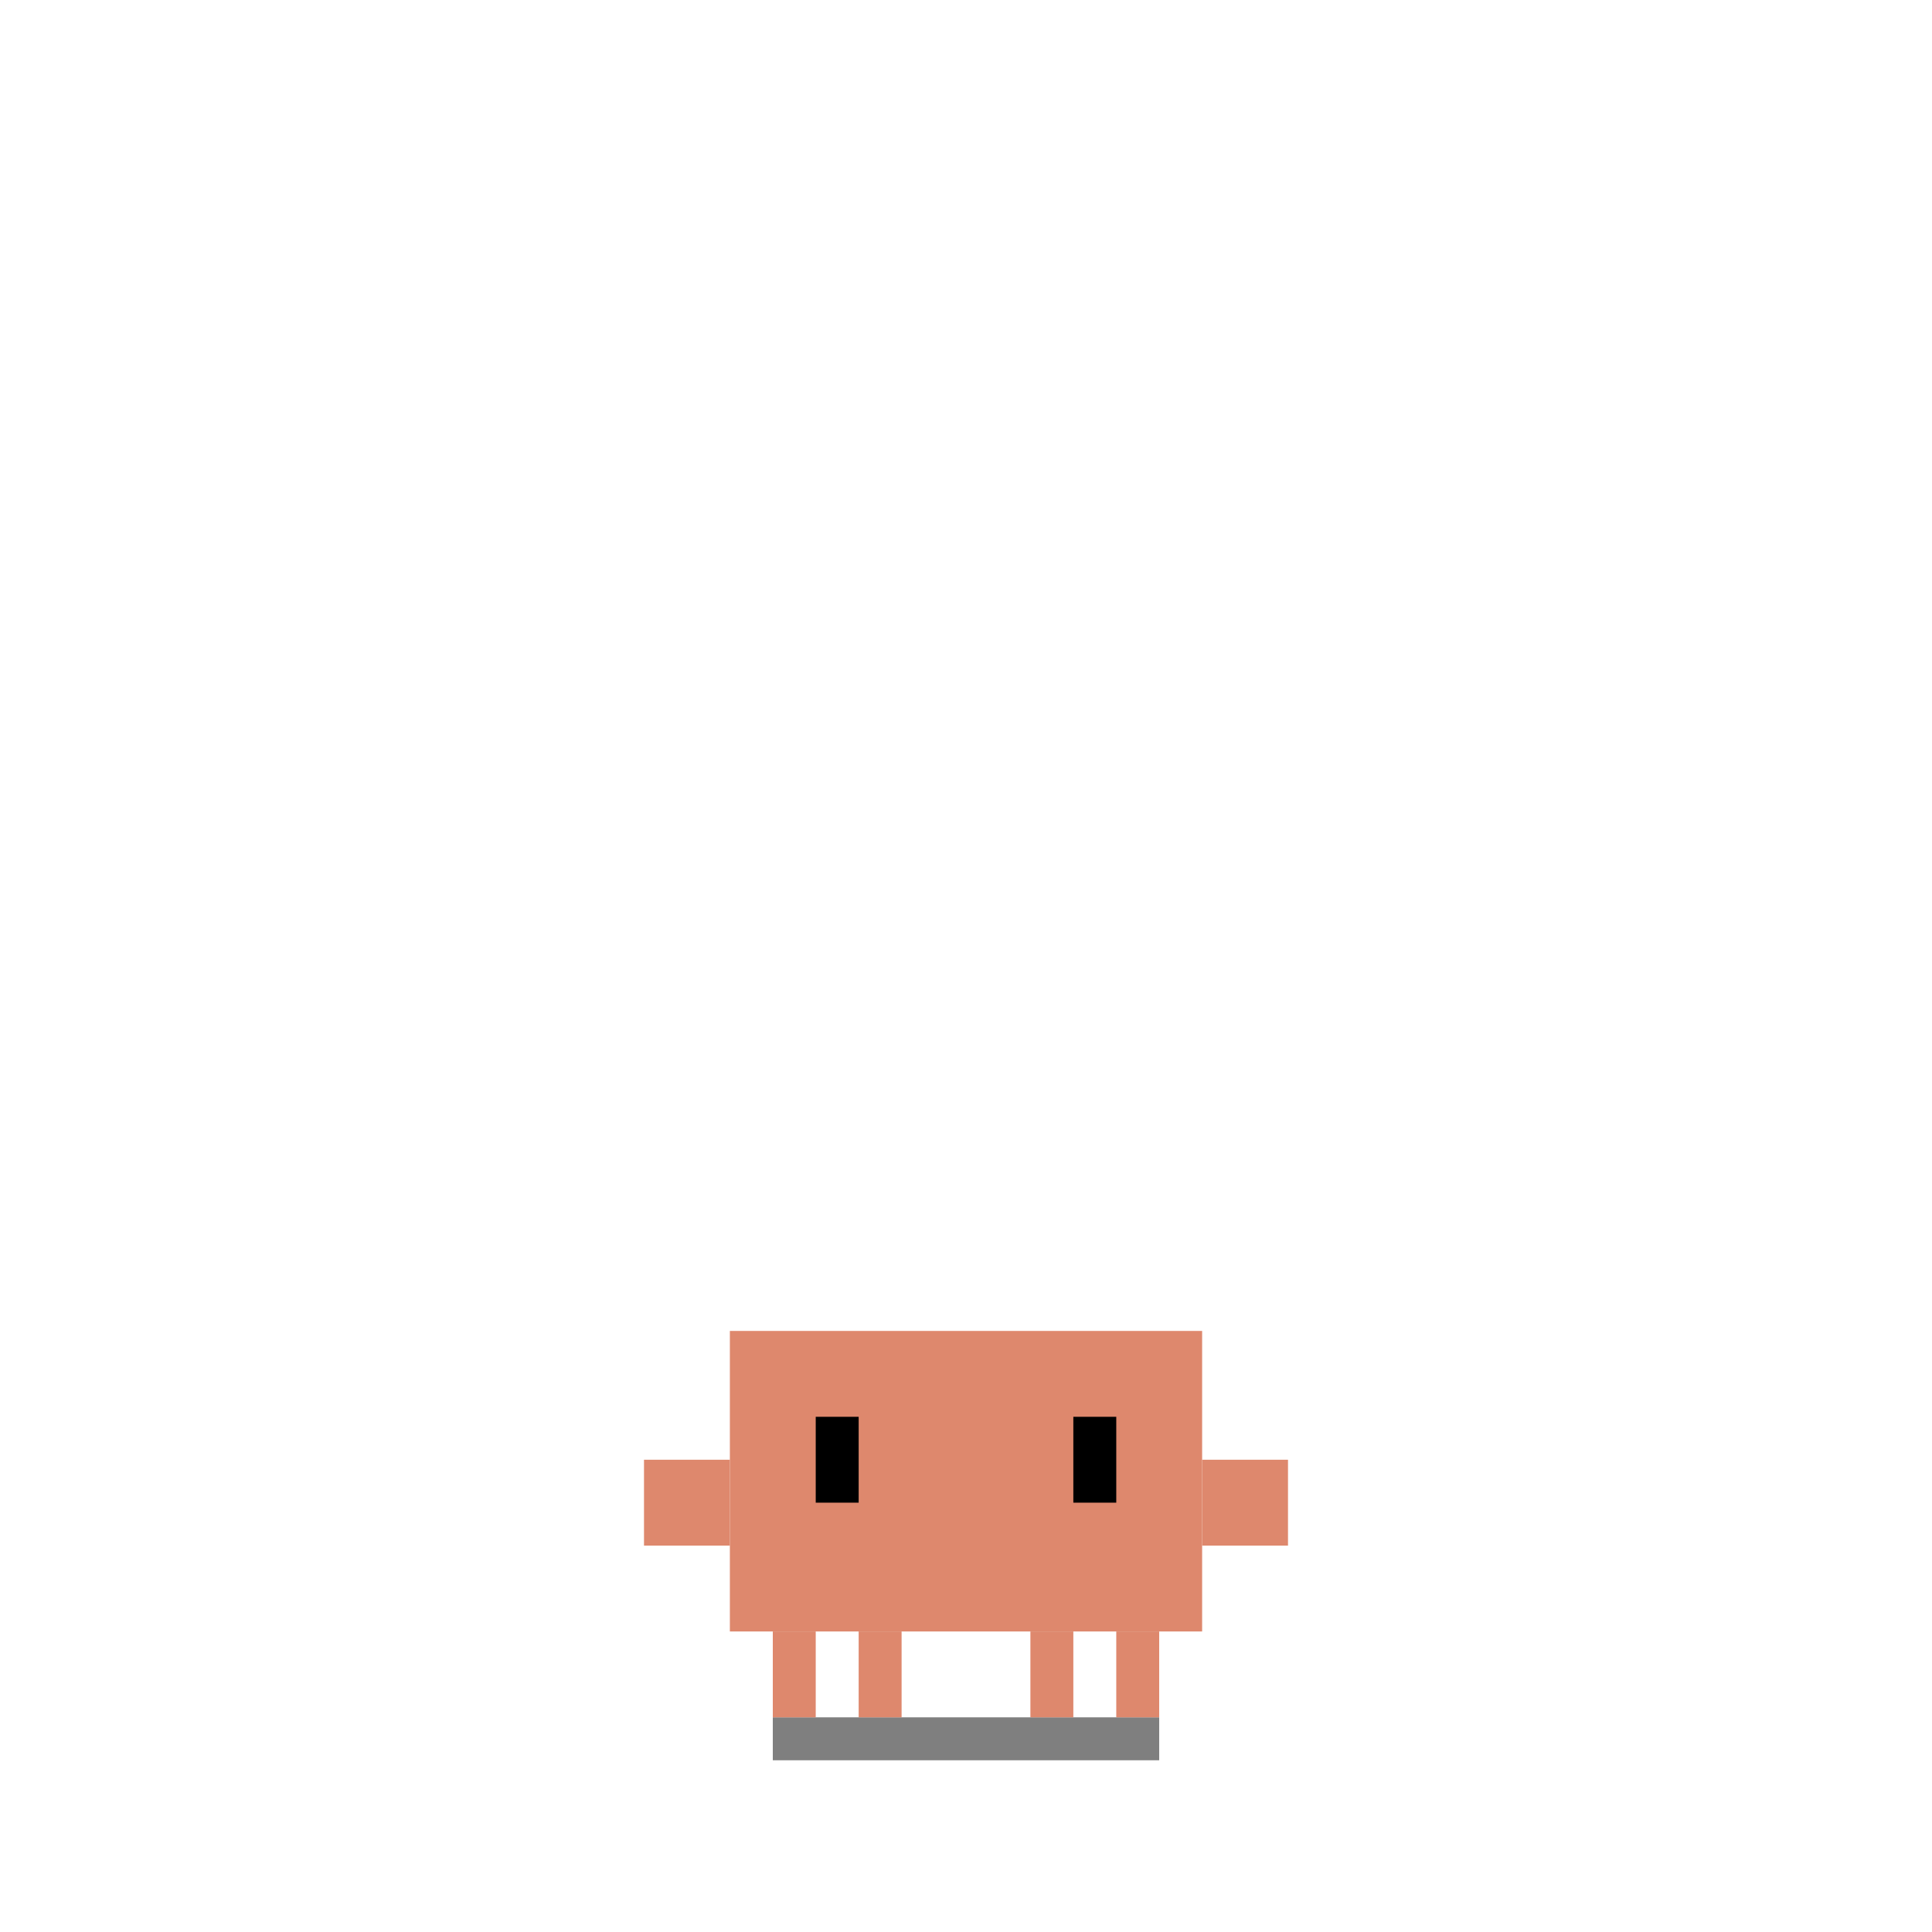
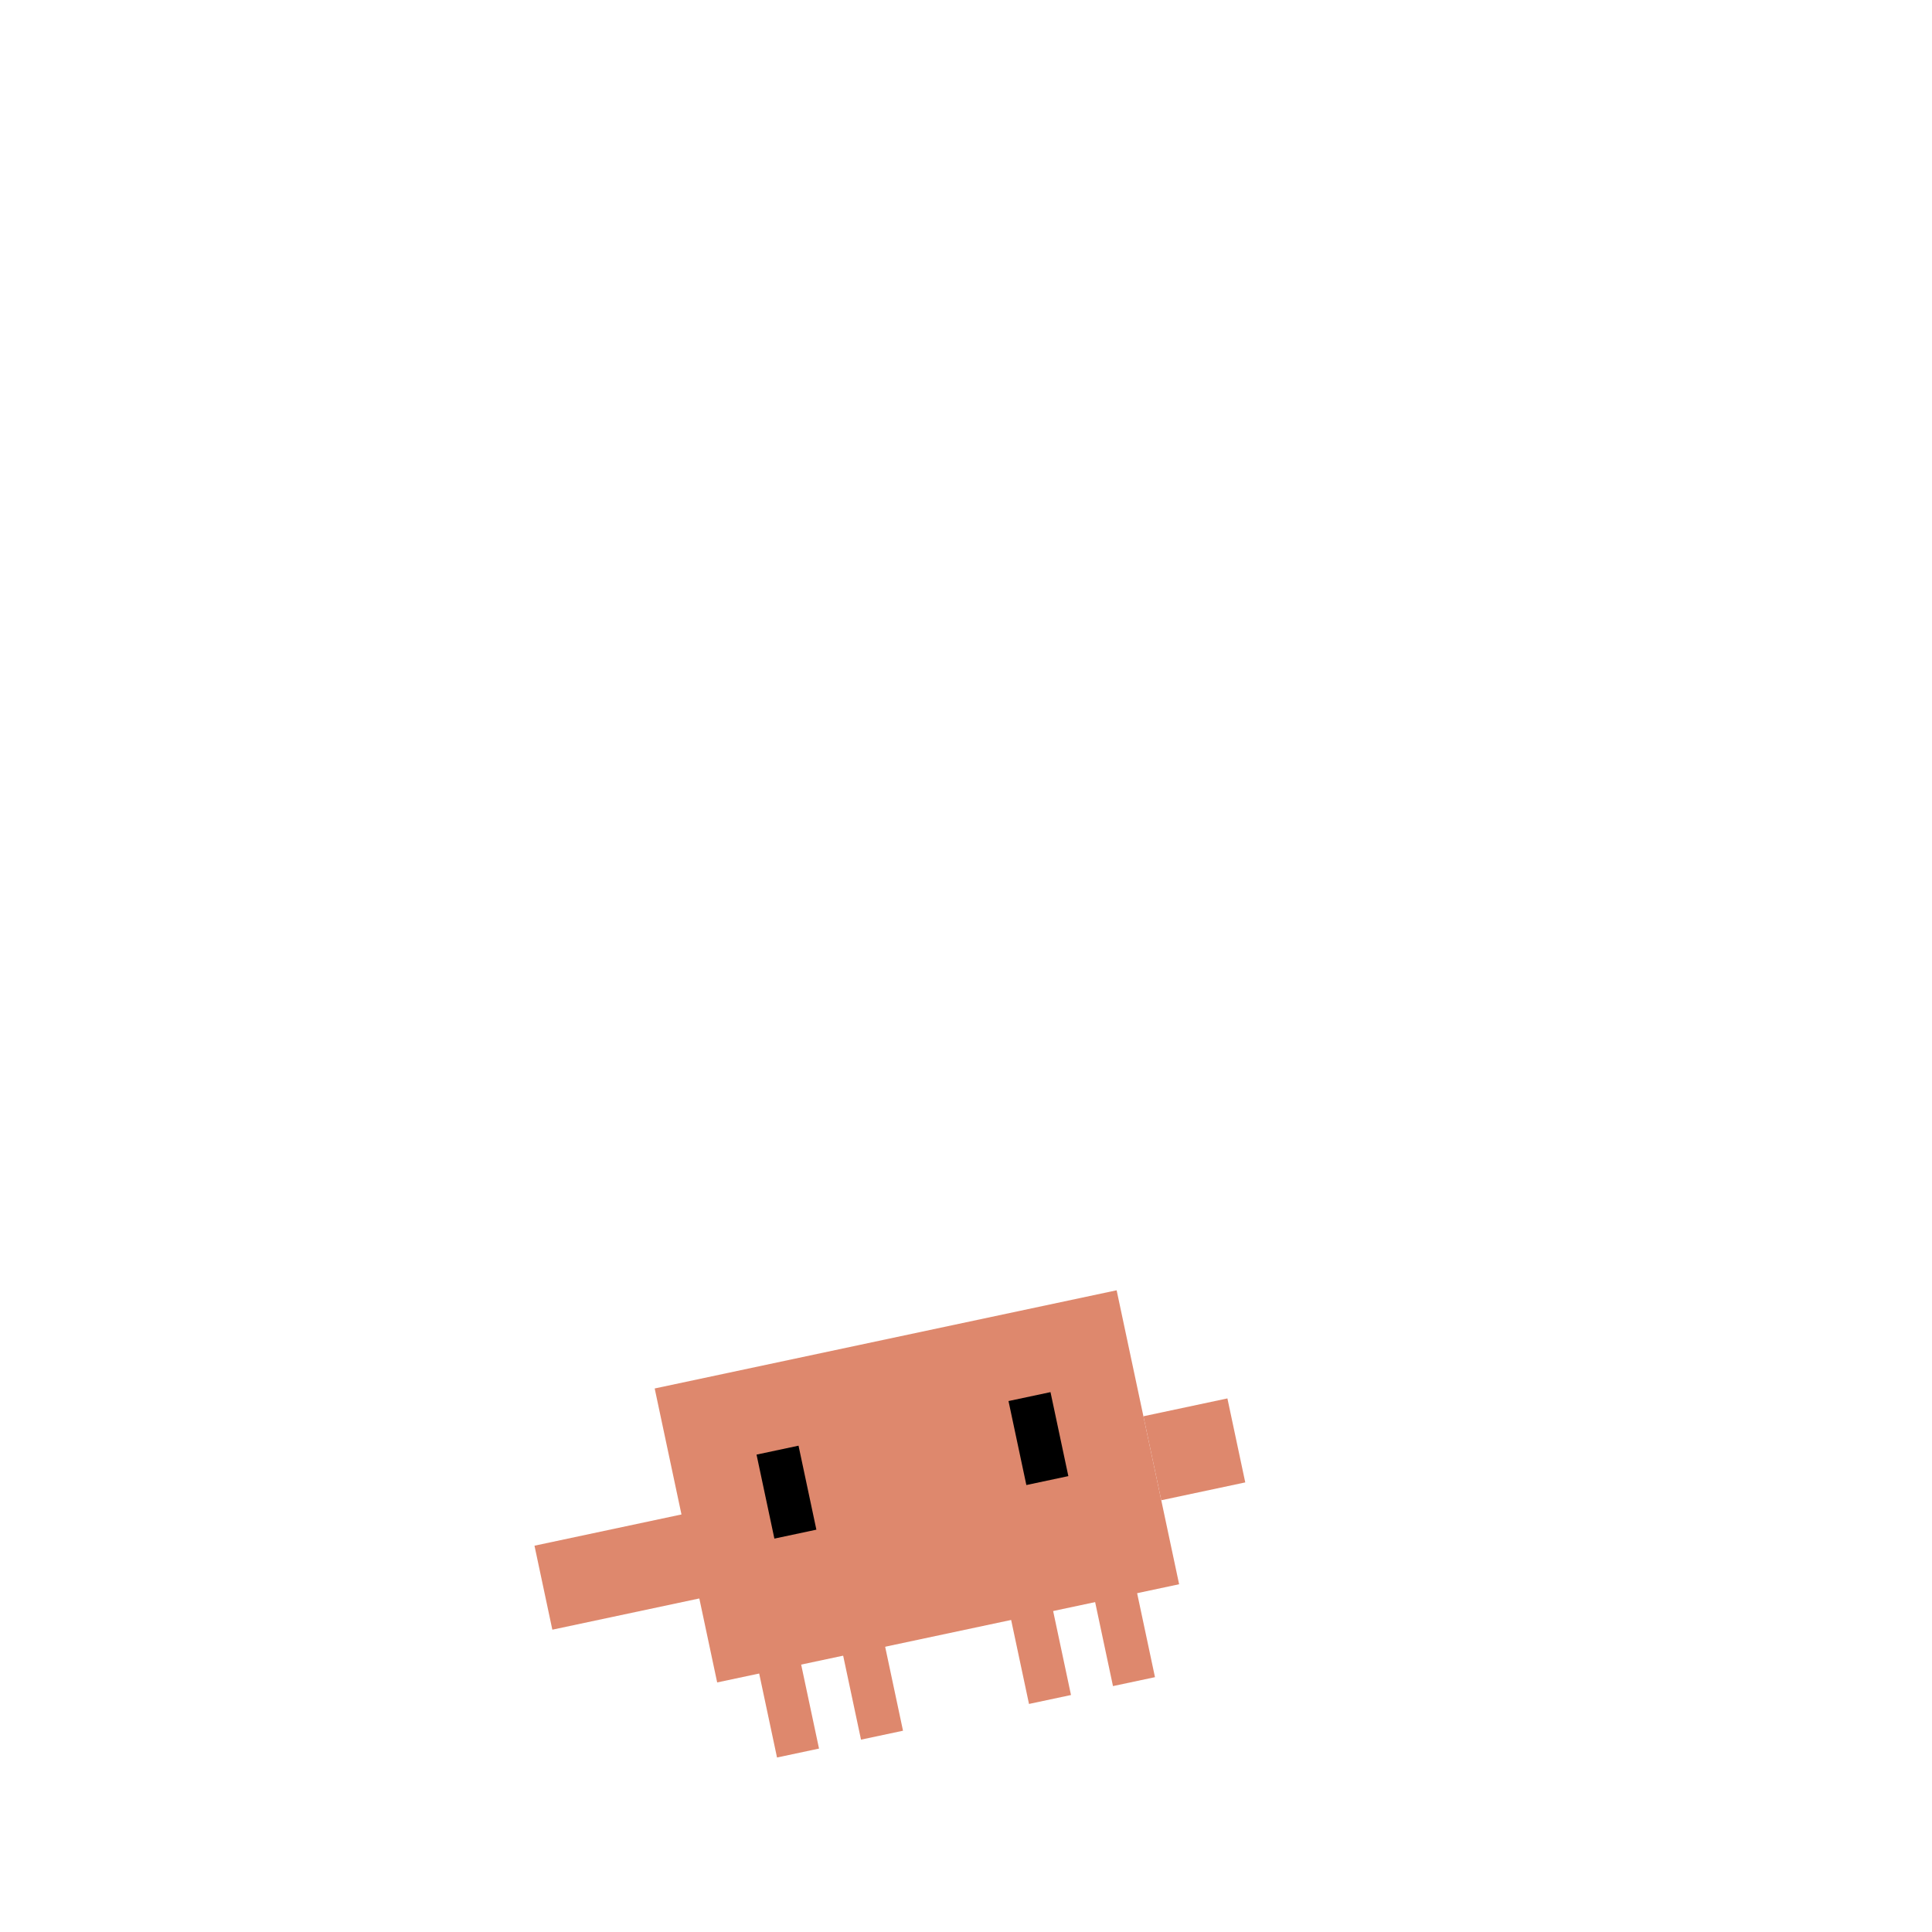
<svg xmlns="http://www.w3.org/2000/svg" viewBox="-15 -25 45 45" width="500" height="500">
  <defs>
    <style>
-       .body-hunch {
-         transform-origin: 7.5px 15px;
-         animation: hunch-walk 2s infinite alternate ease-in-out;
-       }
-       .leg-1 { animation: sneak-1 0.5s infinite linear; transform-origin: top center; transform-box: fill-box; }
-       .leg-2 { animation: sneak-2 0.5s infinite linear; transform-origin: top center; transform-box: fill-box; }
-       .shadow-sneak {
-         transform-origin: 7.5px 15.5px;
-         animation: shadow-shift 2s infinite alternate ease-in-out;
+       /* ===== 1. Sub-animations (breathe, blink) ===== */
+       .breathe-anim {
+         transform-origin: 7.5px 13px;
+         animation: breathe 3.2s infinite ease-in-out;
      }

-       /* Sneaking forward and backward */
-       @keyframes hunch-walk {
-         0% { transform: translate(-2px, 1px) rotate(2deg); }
-         100% { transform: translate(3px, 1px) rotate(2deg); }
-       }
-       @keyframes shadow-shift {
-         0% { transform: translateX(-2px) scale(0.9); opacity: 0.4; }
-         100% { transform: translateX(3px) scale(0.9); opacity: 0.4; }
-       }
- 
-       /* Fast tiptoe / sneak leg movement */
-       @keyframes sneak-1 {
-         0%, 100% { transform: rotate(0deg) scaleY(1); }
-         50% { transform: rotate(-25deg) scaleY(0.7); }
-       }
-       @keyframes sneak-2 {
-         0%, 100% { transform: rotate(-25deg) scaleY(0.7); }
-         50% { transform: rotate(0deg) scaleY(1); }
-       }
- 
-       /* Eyes: look right (toward destination), occasionally glance back and blink */
-       .eyes-crabwalk {
+       .eyes-blink {
        transform-origin: 7.5px 9px;
        animation: crab-eyes 5s infinite ease-in-out;
      }
+ 
+       /* ===== 2. Main timeline: 6s sideways walk ===== */
+       /*
+         Entire character sways right 0-&gt;8px over 3s, then back.
+         Body bobs up/down 0.8s. Legs alternate stepping 0.4s.
+         Eyes look right (toward destination), occasionally glance back + blink.
+       */
+ 
+       .crab-sway {
+         animation: crab-sway 6s ease-in-out infinite;
+       }
+ 
+       /* ===== 3. Limb animations ===== */
+       .arm-swing {
+         transform-origin: 2px 9px;
+         animation: arm-swing 6s ease-in-out infinite;
+       }
+ 
+       .leg-a {
+         animation: step-a 0.4s ease-in-out infinite;
+       }
+ 
+       .leg-b {
+         animation: step-b 0.4s ease-in-out infinite;
+       }
+ 
+       /* ===== Keyframes ===== */
+       @keyframes breathe {
+         0%, 100% { transform: scale(1, 1) translate(0, 0); }
+         50%      { transform: scale(1.02, 0.98) translate(0, 0.5px); }
+       }
+ 
+       @keyframes crab-sway {
+         0%, 100% { transform: translateX(0); }
+         50%      { transform: translateX(8px); }
+       }
+ 
+       @keyframes step-a {
+         0%, 100% { transform: translateY(0); }
+         50%      { transform: translateY(-1px); }
+       }
+ 
+       @keyframes step-b {
+         0%, 100% { transform: translateY(-1px); }
+         50%      { transform: translateY(0); }
+       }
+ 
+       @keyframes arm-swing {
+         0%, 100% { transform: rotate(0deg); }
+         25%      { transform: rotate(20deg); }
+         75%      { transform: rotate(-10deg); }
+       }
+ 
+       /* Eyes: look right, occasionally glance back + blink */
      @keyframes crab-eyes {
-         0%, 55%  { transform: translateX(2px) scaleY(1); }
-         62%      { transform: translateX(0) scaleY(1); }
-         66%      { transform: translateX(0) scaleY(0.1); }
-         70%      { transform: translateX(0) scaleY(1); }
-         75%      { transform: translateX(0) scaleY(0.1); }
-         80%, 85% { transform: translateX(0) scaleY(1); }
+         0%, 55%   { transform: translateX(2px) scaleY(1); }
+         62%       { transform: translateX(0) scaleY(1); }
+         66%       { transform: translateX(0) scaleY(0.1); }
+         70%       { transform: translateX(0) scaleY(1); }
+         75%       { transform: translateX(0) scaleY(0.1); }
+         80%, 85%  { transform: translateX(0) scaleY(1); }
        92%, 100% { transform: translateX(2px) scaleY(1); }
      }
    </style>
  </defs>
-   <rect id="ground-shadow" class="shadow-sneak" x="3" y="15" width="9" height="1" fill="#000000" opacity="0.5" />
-   <g class="body-hunch">
-     <g id="legs" fill="#DE886D">
-       <rect id="outer-left-leg" class="leg-1" x="3" y="13" width="1" height="2" />
-       <rect id="inner-left-leg" class="leg-2" x="5" y="13" width="1" height="2" />
-       <rect id="inner-right-leg" class="leg-1" x="9" y="13" width="1" height="2" />
-       <rect id="outer-right-leg" class="leg-2" x="11" y="13" width="1" height="2" />
-     </g>
-     <g id="body-color-group" fill="#DE886D">
-       <rect id="torso" x="2" y="6" width="11" height="7" />
-       <rect id="left-arm" x="0" y="9" width="2" height="2" />
-       <rect id="right-arm" x="13" y="9" width="2" height="2" />
-     </g>
-     <g class="eyes-crabwalk" fill="#000000">
-       <rect x="4" y="8" width="1" height="2" />
-       <rect x="10" y="8" width="1" height="2" />
+   <g transform="rotate(-12, 7.5, 15)">
+     <g class="crab-sway">
+       <g fill="#DE886D">
+         <g class="leg-a">
+           <rect x="3" y="11" width="1" height="4" />
+           <rect x="9" y="11" width="1" height="4" />
+         </g>
+         <g class="leg-b">
+           <rect x="5" y="11" width="1" height="4" />
+           <rect x="11" y="11" width="1" height="4" />
+         </g>
+       </g>
+       <g class="breathe-anim">
+         <rect x="2" y="6" width="11" height="7" fill="#DE886D" />
+         <g class="arm-swing">
+           <rect x="-1.5" y="9" width="4.5" height="2" fill="#DE886D" />
+         </g>
+         <rect x="13" y="9" width="2" height="2" fill="#DE886D" />
+         <g class="eyes-blink" fill="#000000">
+           <rect x="4" y="8" width="1" height="2" />
+           <rect x="10" y="8" width="1" height="2" />
+         </g>
+       </g>
    </g>
  </g>
</svg>
